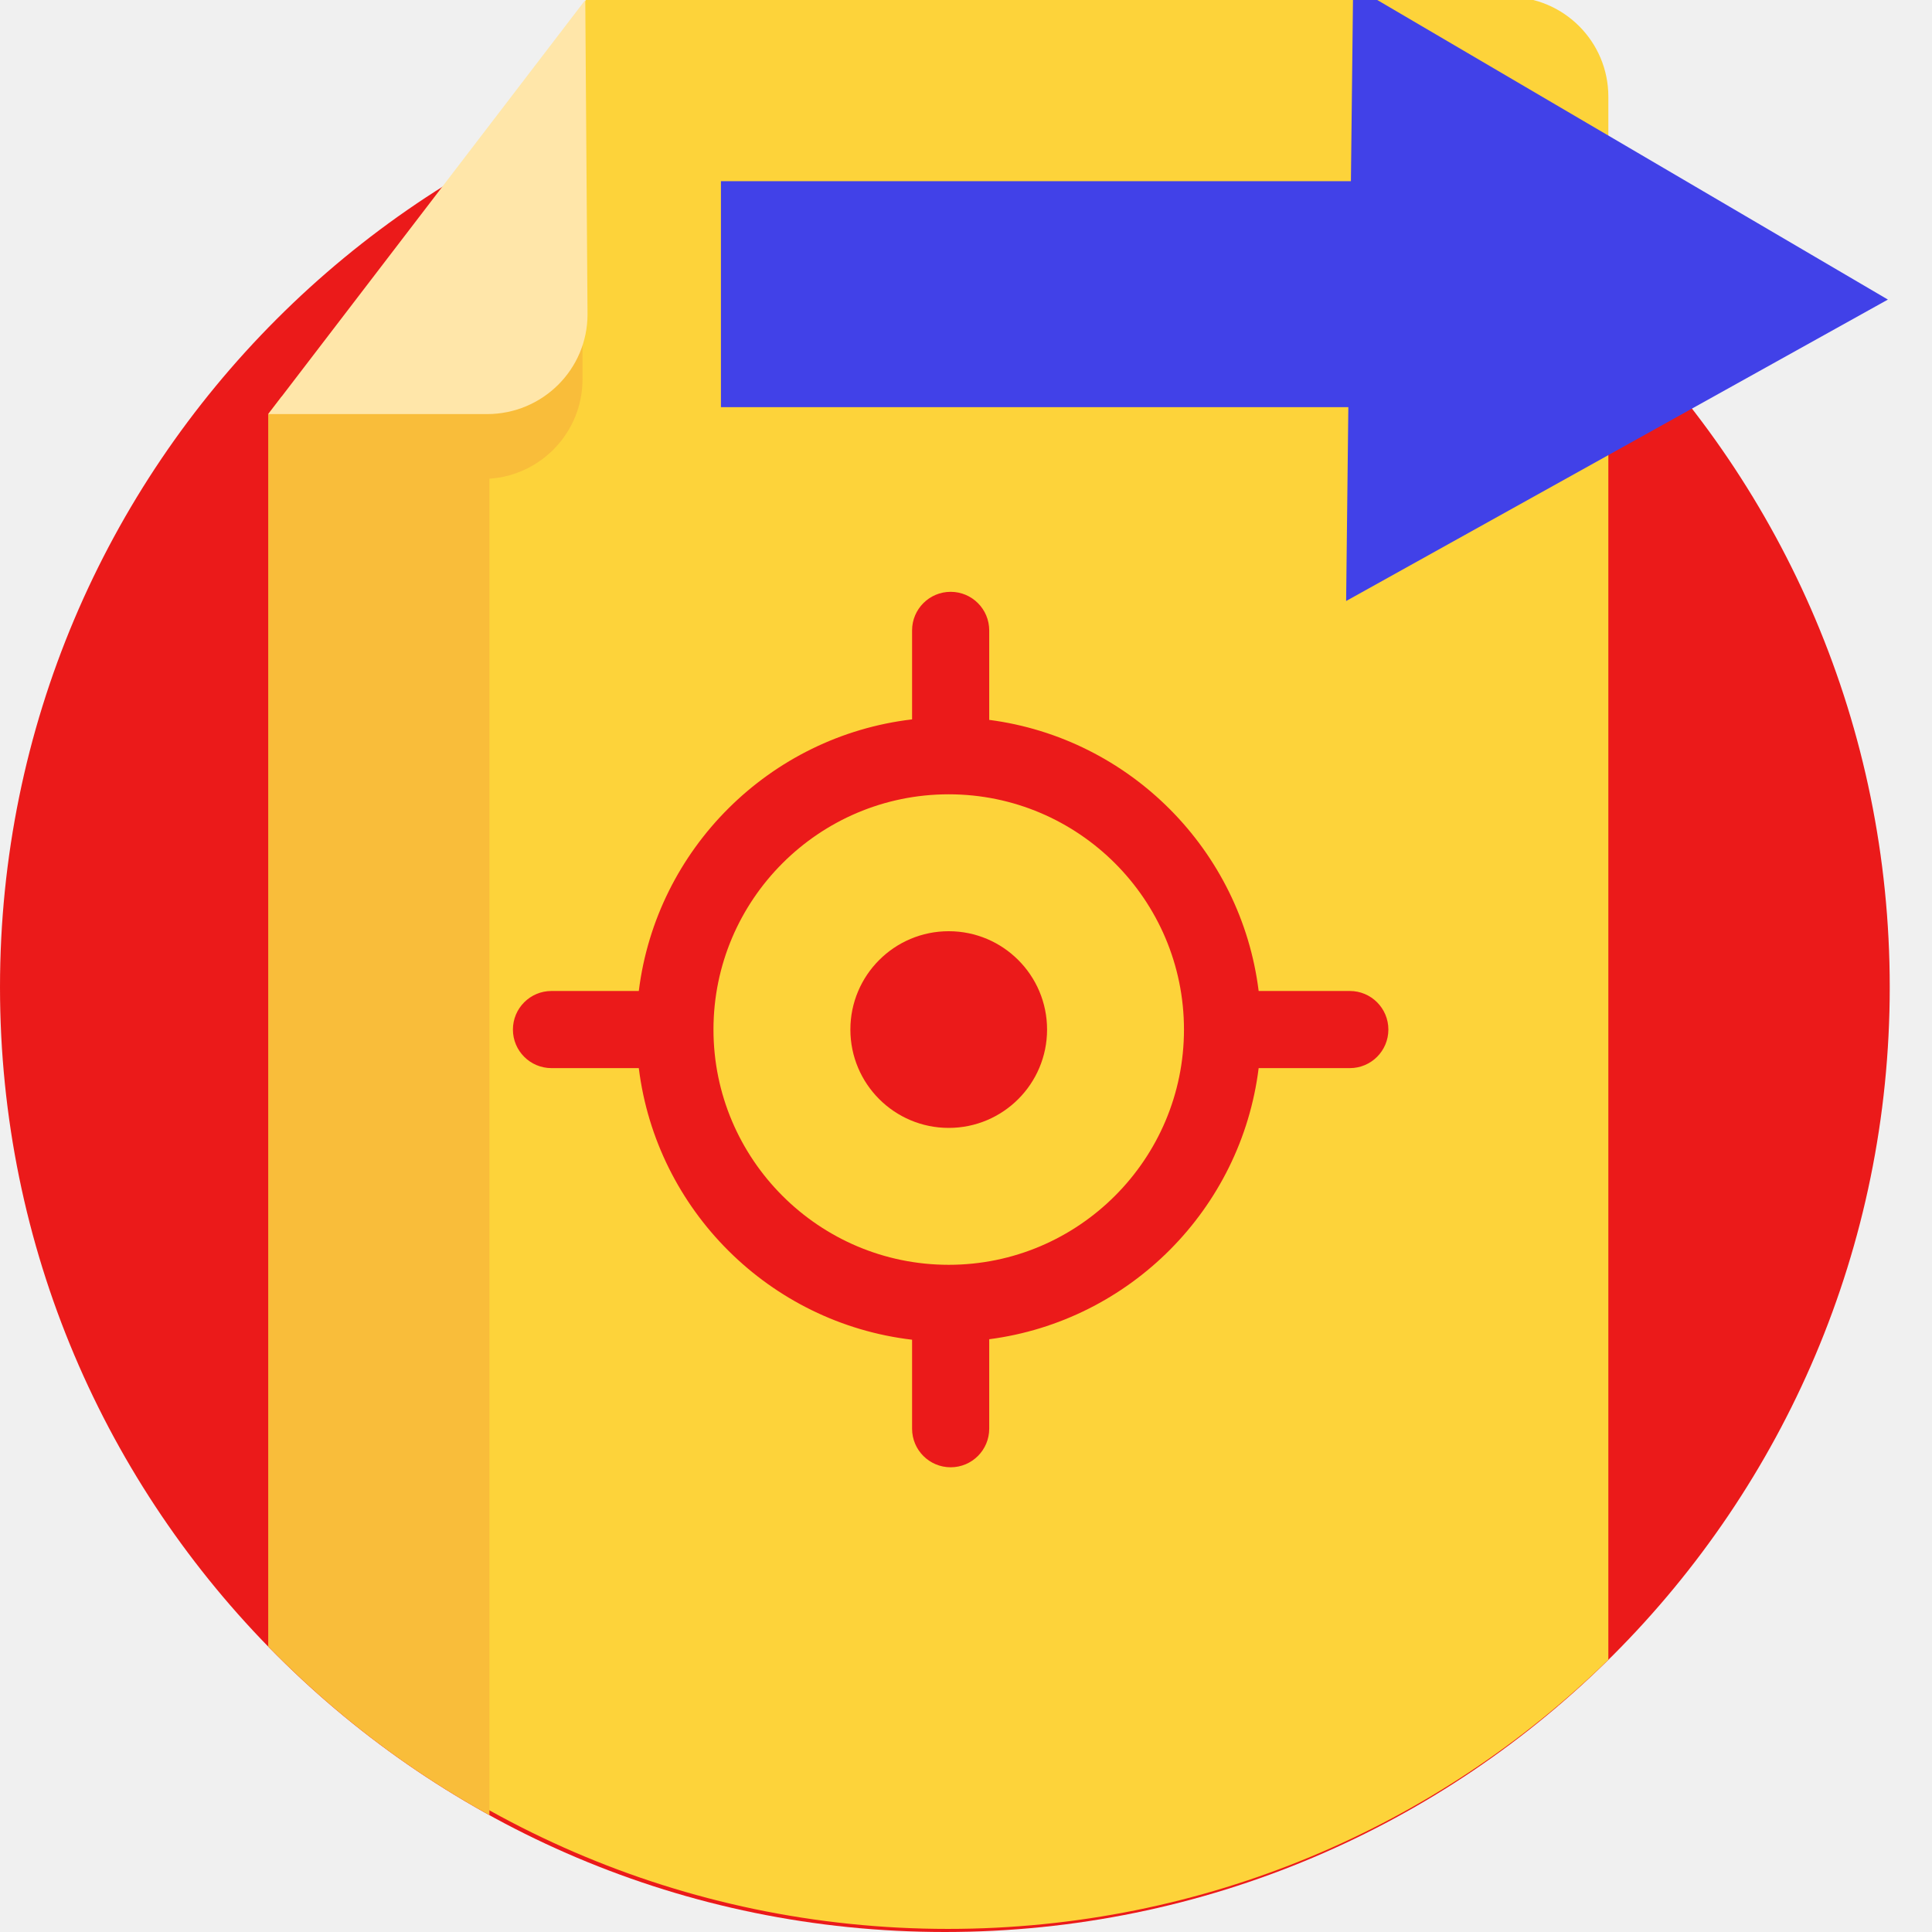
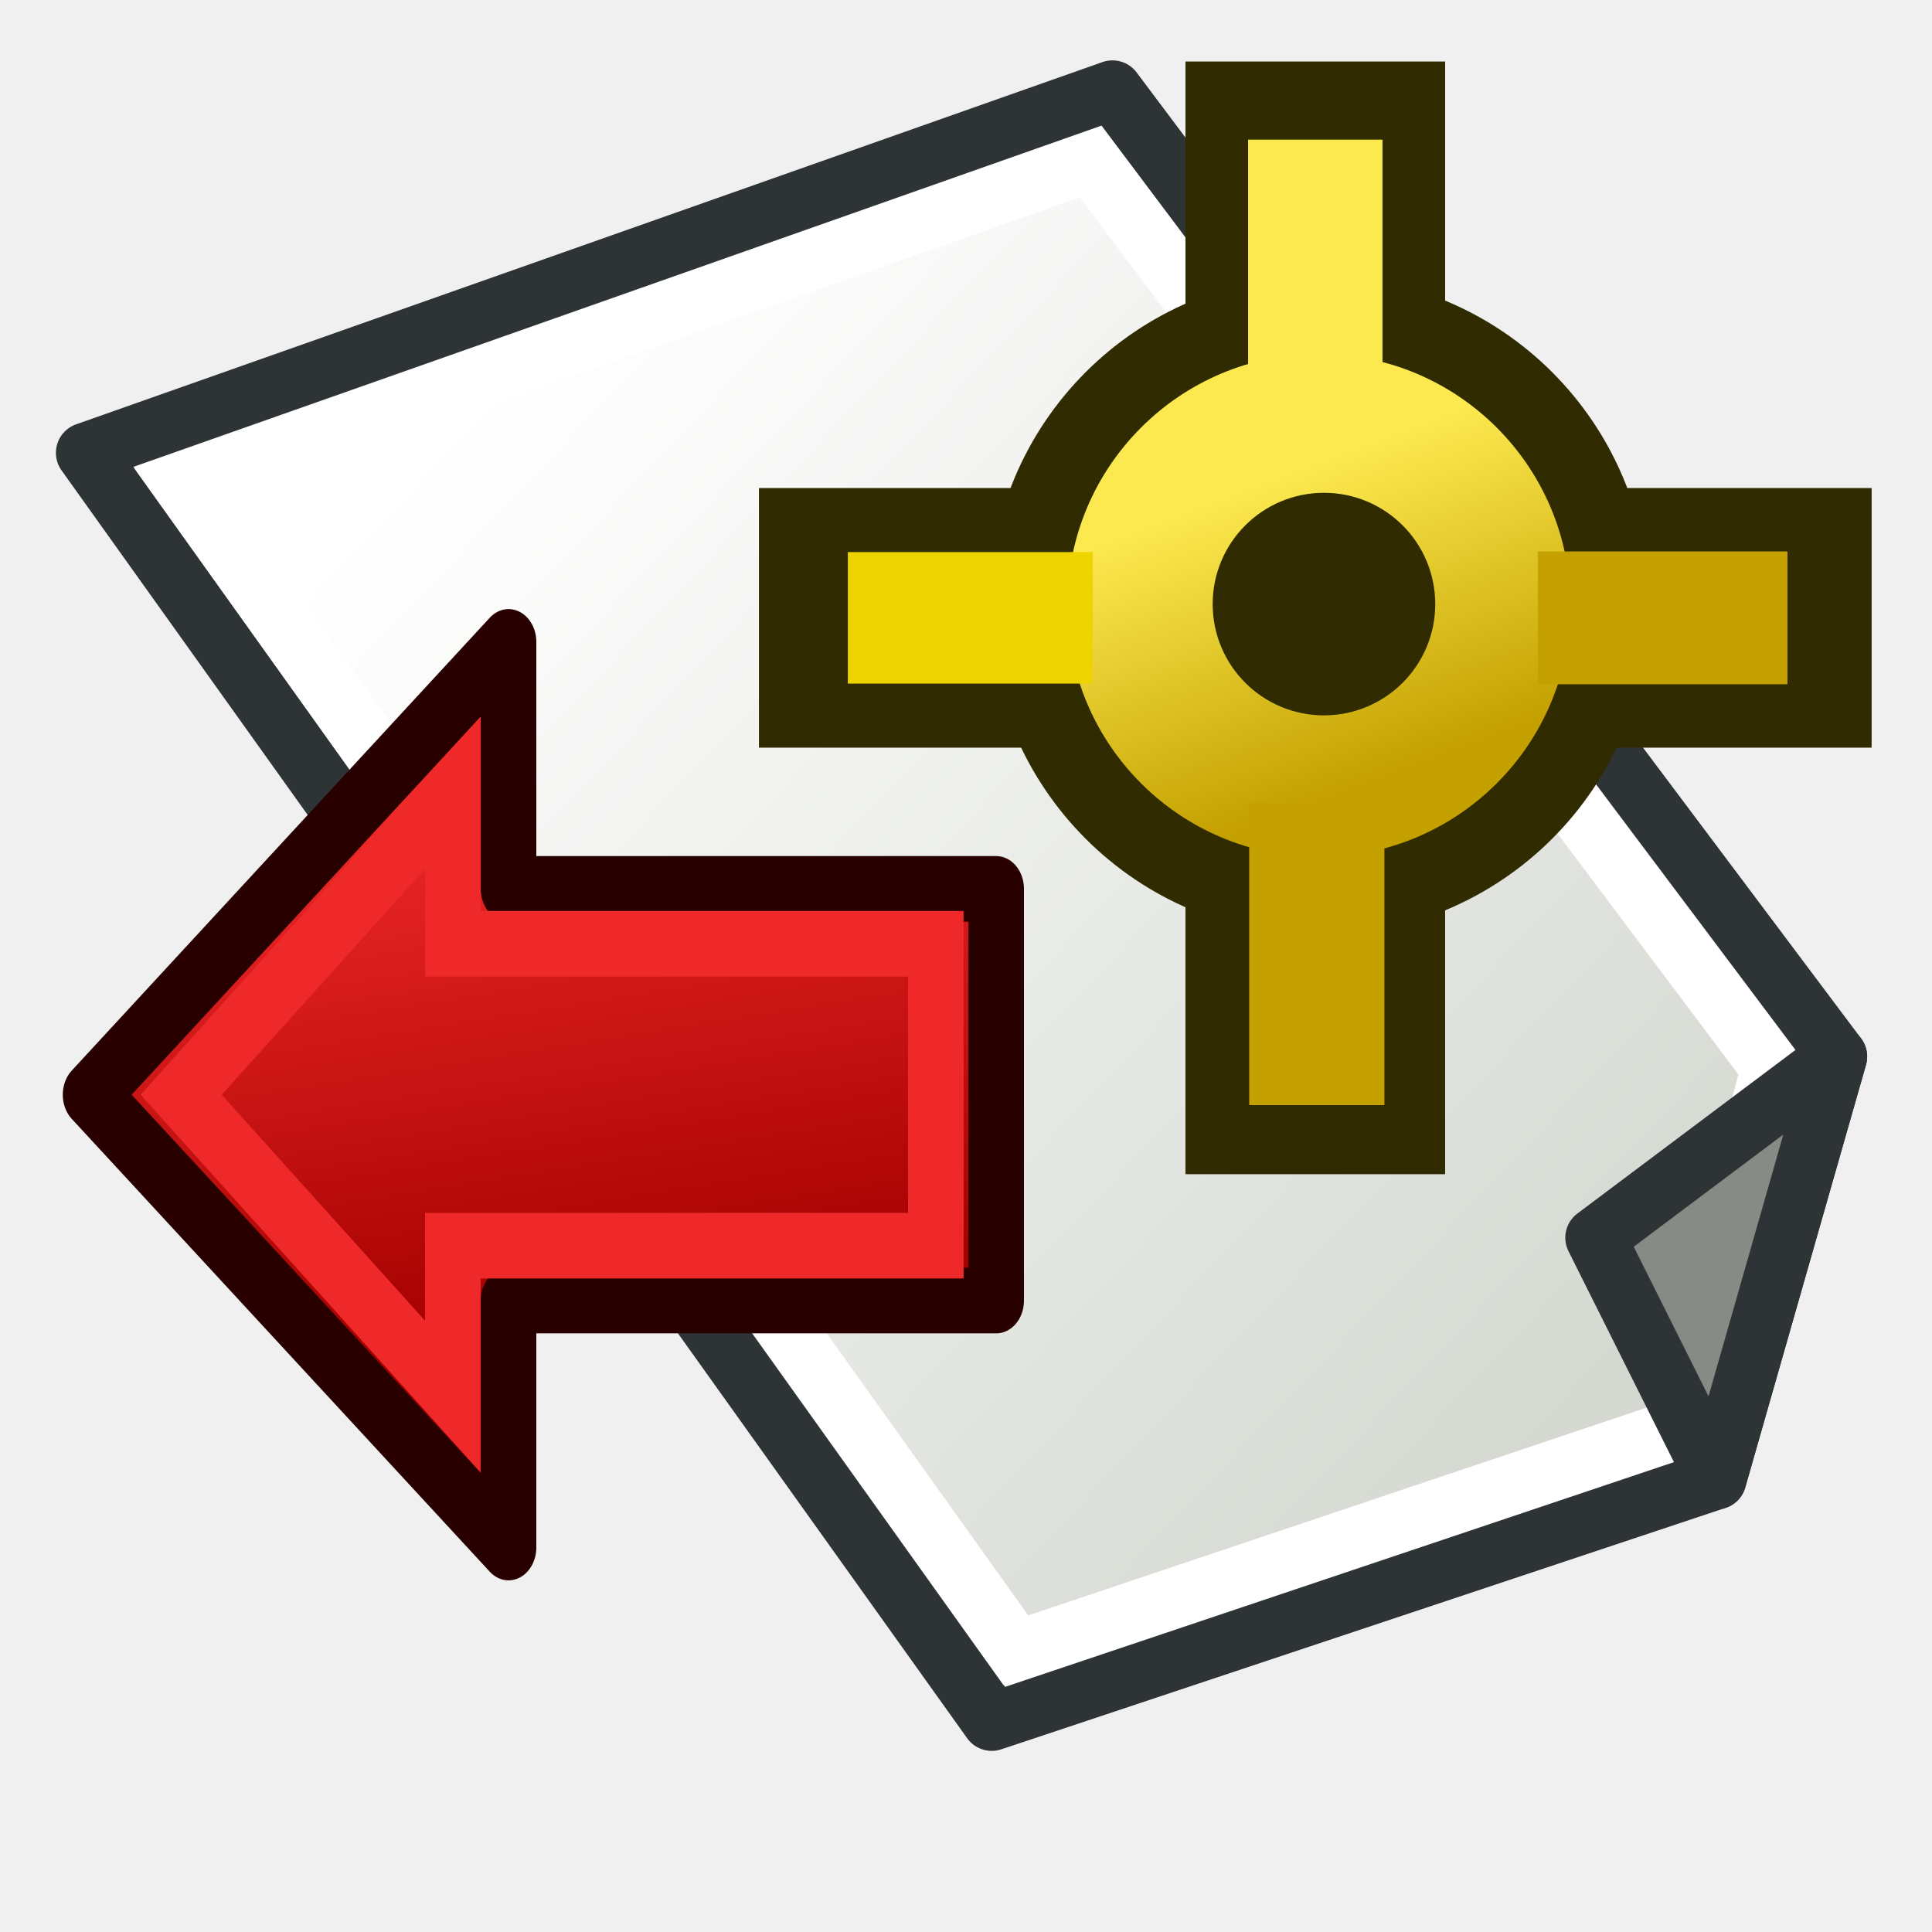
- <svg xmlns="http://www.w3.org/2000/svg" height="512" width="512" style="">
-   <rect id="backgroundrect" width="100%" height="100%" x="0" y="0" fill="none" stroke="none" />
-   <g class="currentLayer" style="">
-     <path d="m500.801 261.602c0 138.289-112.109 250.398-250.402 250.398-138.289 0-250.398-112.109-250.398-250.398 0-138.293 112.109-250.402 250.398-250.402 138.293 0 250.402 112.109 250.402 250.402zm0 0" fill="#eb1a1a" id="svg_1" class="" fill-opacity="1" />
-     <path d="m399.788,-0.82 h-243.863 l-37.969,49.586 l-46.055,60.152 v326.605 c45.48,46.668 109.008,75.656 179.316,75.656 c68.117,0 129.867,-27.211 175.012,-71.34 v-414.219 c0,-14.602 -11.84,-26.441 -26.441,-26.441 zm0,0 " fill="#fdd33a" id="svg_3" class="" />
-     <path d="m154.375 100.48v-13.598c-3.484 10.574-13.496 18.211-25.309 18.211h-54.434l-3.551 4.645v326.605c17.172 17.621 36.91 32.719 58.621 44.684v-354.168c13.777-.914 24.672-12.371 24.672-26.379zm0 0" fill="#f9bd3a" id="svg_4" />
-     <path d="m155.105 0-84.023 109.738h57.988c14.707 0 26.629-11.84 26.629-26.445zm0 0" fill="#ffe6a9" id="svg_5" />
-     <g fill="#eb1a1a" id="svg_6" class="" fill-opacity="1">
-       <path d="m277.484 272.844c0 14.395-11.668 26.062-26.062 26.062s-26.062-11.668-26.062-26.062 11.668-26.062 26.062-26.062 26.062 11.668 26.062 26.062zm0 0" id="svg_7" fill="#eb1a1a" fill-opacity="1" />
-       <path d="m357.715 262.621h-24.16c-4.621-37.316-34.156-67-71.402-71.844v-23.715c0-5.645-4.578-10.223-10.219-10.223-5.648 0-10.223 4.578-10.223 10.223v23.582c-37.727 4.434-67.762 34.32-72.422 71.977h-23.137c-5.645 0-10.223 4.578-10.223 10.223s4.578 10.219 10.223 10.219h23.137c4.66 37.66 34.695 67.547 72.422 71.977v23.586c0 5.641 4.578 10.219 10.223 10.219 5.645 0 10.219-4.578 10.219-10.219v-23.715c37.25-4.848 66.781-34.531 71.402-71.848h24.16c5.645 0 10.219-4.574 10.219-10.219s-4.574-10.223-10.219-10.223zm-106.293 72.566c-34.379 0-62.344-27.969-62.344-62.344 0-34.379 27.965-62.344 62.344-62.344s62.344 27.965 62.344 62.344c0 34.375-27.969 62.344-62.344 62.344zm0 0" id="svg_8" fill="#eb1a1a" fill-opacity="1" />
+ <svg xmlns="http://www.w3.org/2000/svg" xmlns:xlink="http://www.w3.org/1999/xlink" width="64px" height="64px" id="svg2383" version="1.1">
+   <defs id="defs2385">
+     <linearGradient id="linearGradient3193">
+       <stop id="stop3195" offset="0" style="stop-color:#68ff00;stop-opacity:1;" />
+       <stop id="stop3197" offset="1" style="stop-color:#078b00;stop-opacity:1;" />
+     </linearGradient>
+     <linearGradient id="linearGradient3185">
+       <stop style="stop-color:#ffffff;stop-opacity:1;" offset="0" id="stop3187" />
+       <stop style="stop-color:#ffffff;stop-opacity:0;" offset="1" id="stop3189" />
+     </linearGradient>
+     <linearGradient id="linearGradient3175">
+       <stop style="stop-color:#ababab;stop-opacity:1;" offset="0" id="stop3177" />
+       <stop style="stop-color:#ffffff;stop-opacity:1;" offset="1" id="stop3179" />
+     </linearGradient>
+     <linearGradient xlink:href="#linearGradient3175" id="linearGradient3181" x1="52.737" y1="49.864" x2="17.94" y2="9.881" gradientUnits="userSpaceOnUse" gradientTransform="translate(4.371206,-3.342687)" />
+     <linearGradient xlink:href="#linearGradient3193" id="linearGradient3191" x1="21.956" y1="55.424" x2="12.024" y2="32.91" gradientUnits="userSpaceOnUse" gradientTransform="matrix(-0.9999827,0.00588453,-0.00588453,-0.9999827,37.28848,69.721)" />
+     <linearGradient xlink:href="#linearGradient3837" id="linearGradient3835" gradientUnits="userSpaceOnUse" gradientTransform="translate(-1.628794,-3.342687)" x1="52.737" y1="49.864" x2="18.244" y2="17.305" />
+     <linearGradient id="linearGradient3837">
+       <stop style="stop-color:#d3d7cf;stop-opacity:1" offset="0" id="stop3839" />
+       <stop style="stop-color:#ffffff;stop-opacity:1" offset="1" id="stop3841" />
+     </linearGradient>
+     <linearGradient xlink:href="#linearGradient3806" id="linearGradient3012" gradientUnits="userSpaceOnUse" gradientTransform="matrix(1.45,0,0,1.470588,-27.45,-15.05882)" x1="39.264" y1="20.978" x2="36.454" y2="42.077" />
+     <linearGradient id="linearGradient3806">
+       <stop style="stop-color:#ef2929;stop-opacity:1" offset="0" id="stop3808" />
+       <stop style="stop-color:#a40000;stop-opacity:1" offset="1" id="stop3810" />
+     </linearGradient>
+     <linearGradient gradientUnits="userSpaceOnUse" y2="16" x2="44" y1="24" x1="47" id="linearGradient1235" xlink:href="#linearGradient1233" />
+     <linearGradient id="linearGradient1233">
+       <stop id="stop1229" offset="0" style="stop-color:#c4a000;stop-opacity:1" />
+       <stop id="stop1231" offset="1" style="stop-color:#fce94f;stop-opacity:1" />
+     </linearGradient>
+     <linearGradient gradientTransform="matrix(1.183299,0,0,1.183299,-11.36451,-2.695197)" y2="16" x2="44" y1="24" x1="47" gradientUnits="userSpaceOnUse" id="linearGradient884" xlink:href="#linearGradient1233" />
+   </defs>
+   <g id="layer1">
+     <g id="g3370" transform="matrix(1.10096,0,0,1.10096,-2.292399,-2.371766)" />
+     <g id="g3824" transform="translate(-0.147742)">
+       <path style="display:inline;overflow:visible;visibility:visible;fill:url(#linearGradient3835);fill-opacity:1;fill-rule:nonzero;stroke:#2e3436;stroke-width:1.817;stroke-linecap:butt;stroke-linejoin:round;stroke-miterlimit:4;stroke-dasharray:none;stroke-dashoffset:0;stroke-opacity:1;marker:none;enable-background:accumulate" d="M 35.689,4.879 4.807,15.779 32.056,53.927 53.855,46.661 57.488,33.945 Z" id="rect3163" transform="matrix(1.10096,0,0,1.10096,-2.292399,-2.371766)" />
+       <path id="path3802" d="M 6.157,15.965 36.278,5.348 58.826,35.383 55.617,47.374 33.826,54.696 Z" style="fill:none;stroke:#ffffff;stroke-width:2;stroke-linecap:butt;stroke-linejoin:miter;stroke-opacity:1" />
+       <path style="display:inline;overflow:visible;visibility:visible;fill:#888a85;fill-opacity:1;fill-rule:nonzero;stroke:#2e3436;stroke-width:2;stroke-linecap:butt;stroke-linejoin:round;stroke-miterlimit:4;stroke-dasharray:none;stroke-dashoffset:0;stroke-opacity:1;marker:none;enable-background:accumulate" d="M 61,35 53,41 57,49 Z" id="path3173" />
    </g>
-     <rect fill="#4141e8" style="color: rgb(0, 0, 0);" stroke-dashoffset="" fill-rule="nonzero" x="191.056" y="48.016" width="232.878" height="59.885" class="selected" fill-opacity="1" id="svg_11" />
-     <path fill="#4141e8" fill-opacity="1" stroke="none" stroke-opacity="1" style="color: rgb(0, 0, 0);" stroke-width="1" stroke-dasharray="none" stroke-linejoin="miter" stroke-linecap="butt" stroke-dashoffset="" fill-rule="nonzero" opacity="1" marker-start="" marker-mid="" marker-end="" d="M347.472,149.905 L428.989,7.25 L510.506,149.905 z" class="" transform="rotate(90.6535, 428.99, 78.5775)" id="svg_2" />
+     <g style="display:inline" id="layer1-3" transform="matrix(-0.4908891,0,0,0.5801417,34.47267,16.10252)">
+       <path id="path3343" d="M 35.907,8.897 V 23 H 3 l 10e-8,23.505 H 35.907 V 60.608 L 64.114,34.753 Z" style="fill:url(#linearGradient3012);fill-opacity:1;fill-rule:evenodd;stroke:#280000;stroke-width:3.748;stroke-linecap:butt;stroke-linejoin:round;stroke-miterlimit:4;stroke-dasharray:none;stroke-opacity:1" />
+       <path id="path3343-2" d="m 39.668,17.515 v 8.619 H 7.074 V 43.371 H 39.668 v 8.619 l 18.334,-17.237 z" style="fill:none;stroke:#ef2929;stroke-width:3.748;stroke-linecap:butt;stroke-linejoin:miter;stroke-miterlimit:4;stroke-dasharray:none;stroke-opacity:1" />
+     </g>
+     <g transform="matrix(1.03831,0,0,1.03831,-2.375253,-0.07807676)" id="g1645">
+       <path style="fill:none;stroke:#302b00;stroke-width:8.284;stroke-linecap:butt;stroke-linejoin:round;stroke-miterlimit:4;stroke-dasharray:none;stroke-opacity:1" d="M 44.251,2.038 V 37.537" id="path861" />
+       <path id="path861-9" d="M 26.501,19.787 H 62" style="fill:none;stroke:#302b00;stroke-width:8.283;stroke-linecap:butt;stroke-linejoin:round;stroke-miterlimit:4;stroke-dasharray:none;stroke-opacity:1" />
+       <circle style="fill:url(#linearGradient884);fill-opacity:1;stroke:#302b00;stroke-width:2.5;stroke-linecap:round;stroke-miterlimit:4;stroke-dasharray:none" id="path859" cx="44.366" cy="19.392" r="9.275" />
+       <path style="fill:none;stroke:#fce94f;stroke-width:4.288;stroke-linecap:butt;stroke-linejoin:miter;stroke-miterlimit:4;stroke-dasharray:none;stroke-opacity:1" d="M 44.251,4.53 V 12.688" id="path1215" />
+       <path style="fill:#3465a4;stroke:#c4a000;stroke-width:4.237;stroke-linecap:butt;stroke-linejoin:miter;stroke-miterlimit:4;stroke-dasharray:none;stroke-opacity:1" d="m 51.35,19.787 h 7.965" id="path1213" />
+       <path id="path1213-6" d="M 29.337,19.787 H 37.151" style="fill:#d3d7cf;stroke:#edd400;stroke-width:4.196;stroke-linecap:butt;stroke-linejoin:miter;stroke-miterlimit:4;stroke-dasharray:none;stroke-opacity:1" />
+       <path id="path1215-3" d="m 44.299,25.704 v 9.629" style="fill:none;stroke:#c4a000;stroke-width:4.313;stroke-linecap:butt;stroke-linejoin:miter;stroke-miterlimit:4;stroke-dasharray:none;stroke-opacity:1" />
+       <circle r="2.367" cy="19.348" cx="44.527" id="path887" style="fill:#302b00;stroke:#302b00;stroke-width:2.367;stroke-linecap:round" />
+     </g>
  </g>
</svg>
